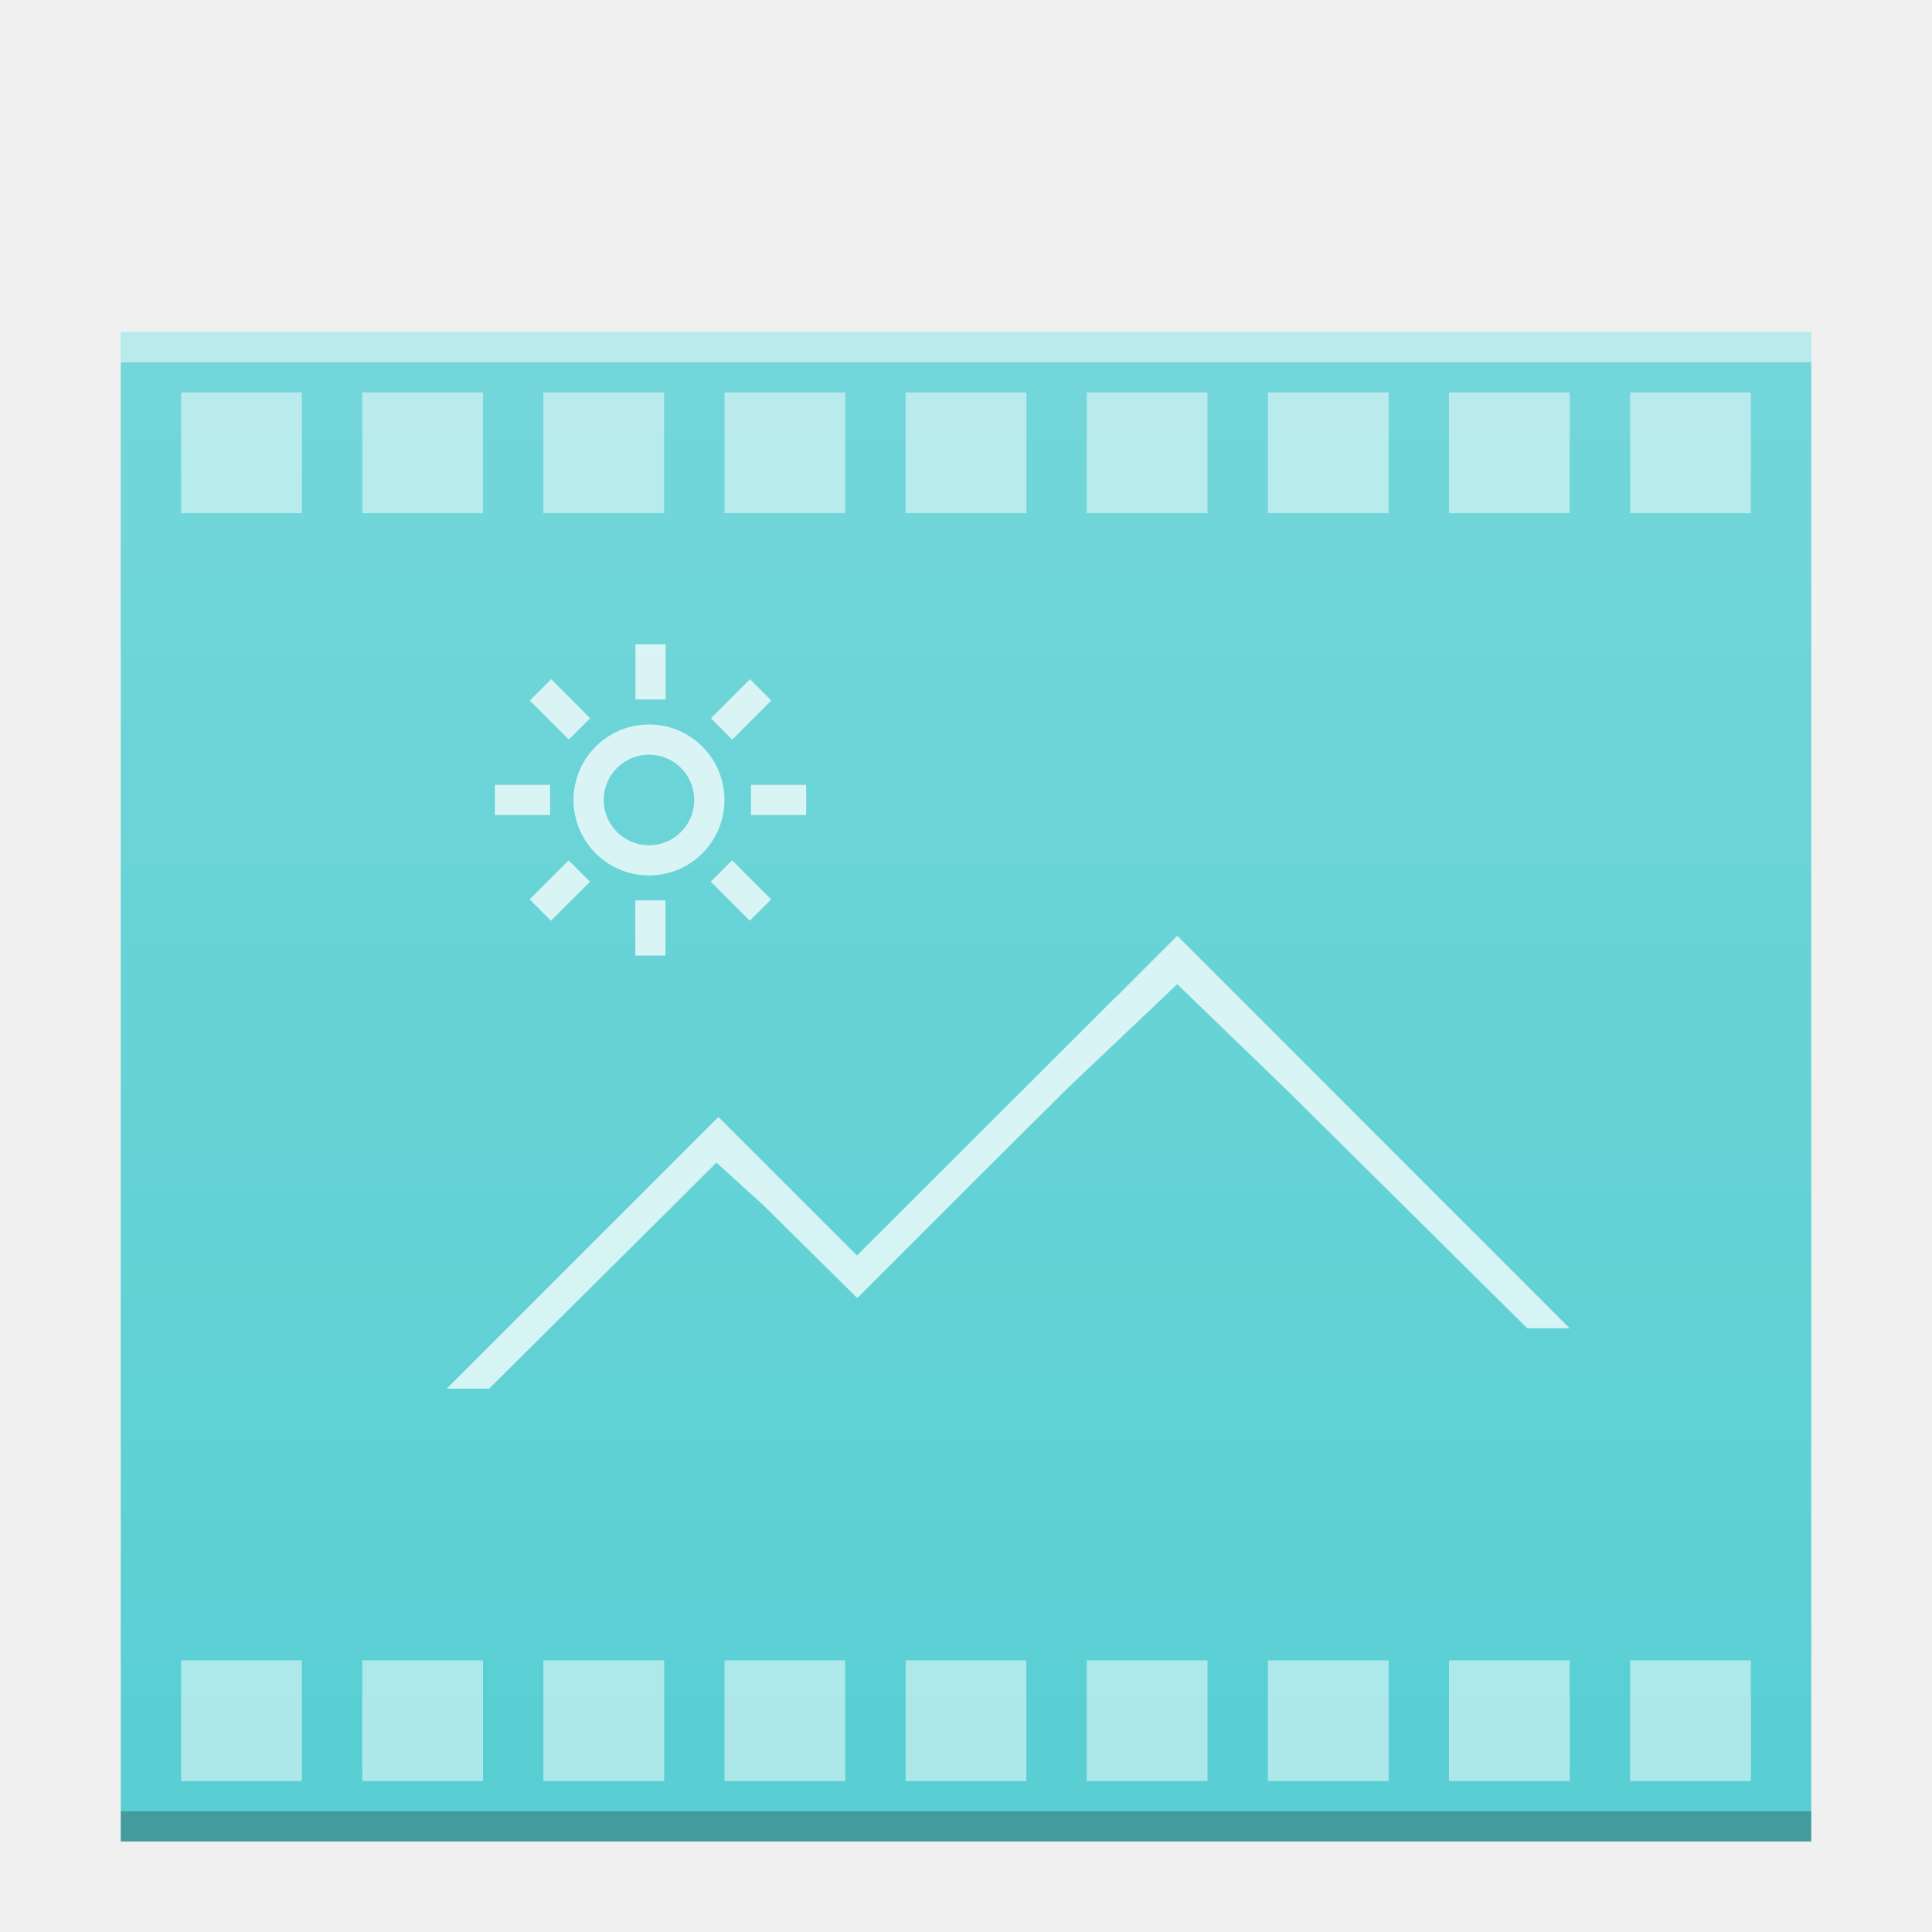
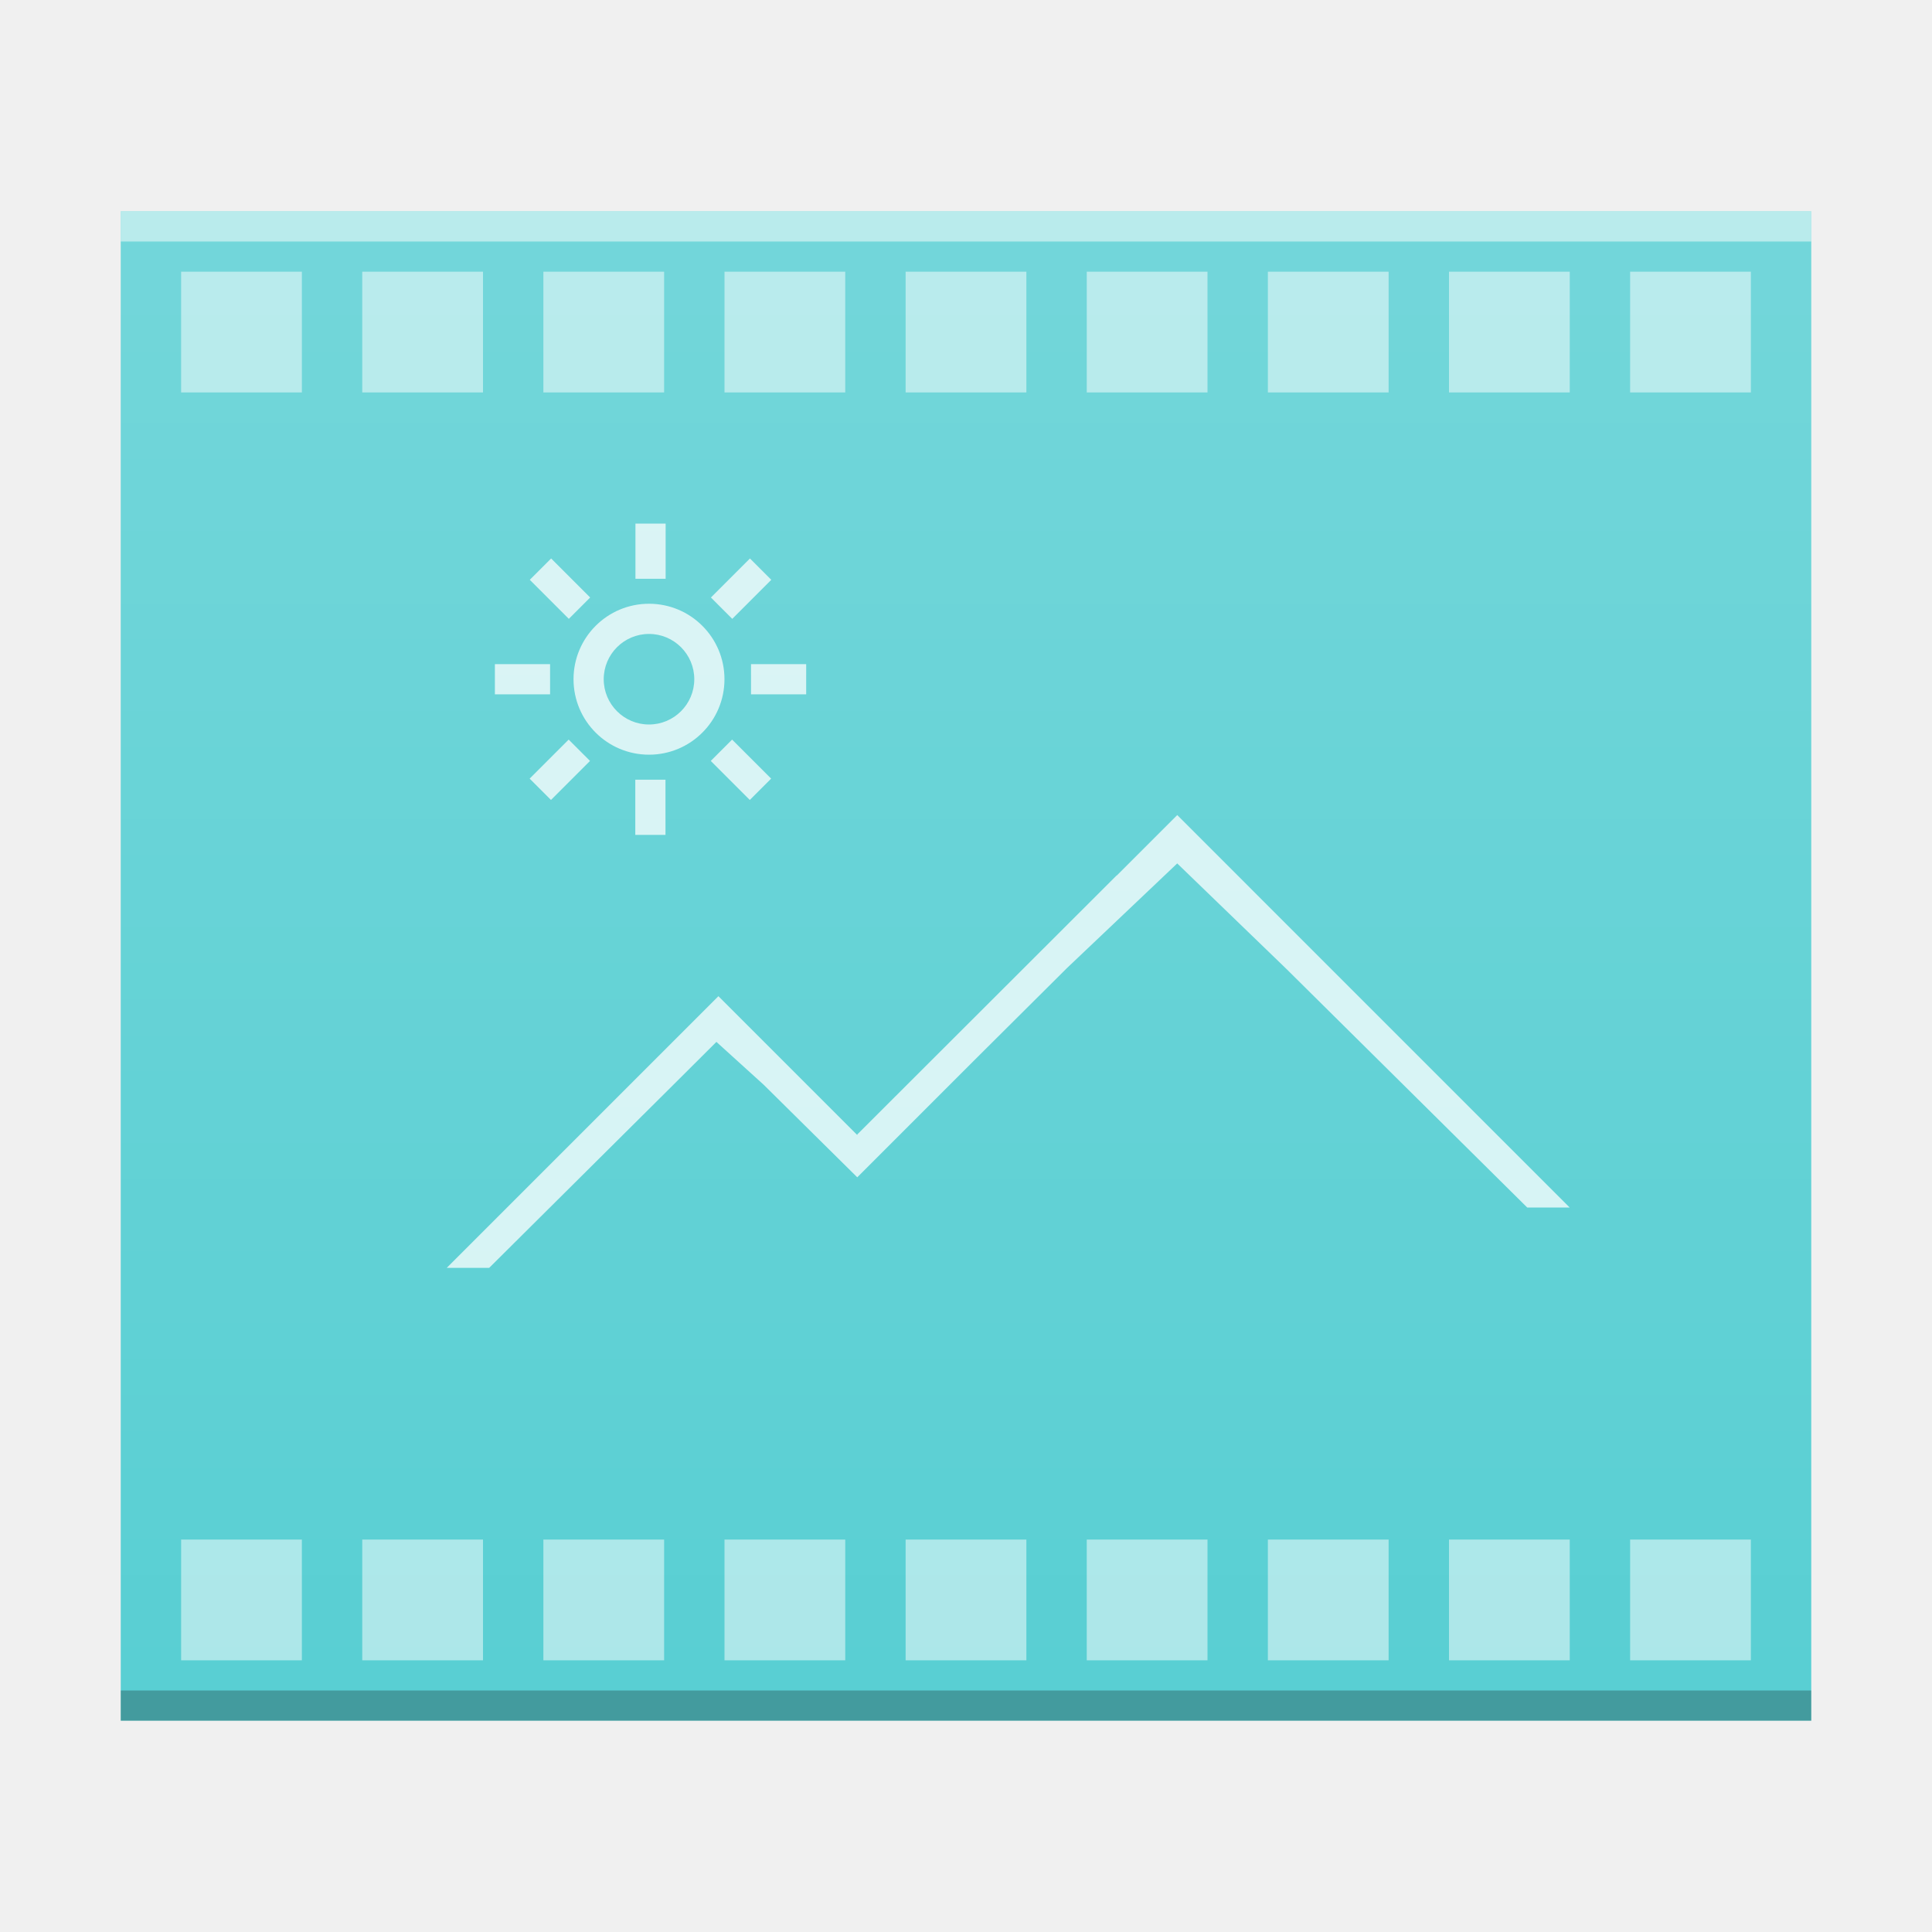
- <svg xmlns="http://www.w3.org/2000/svg" xmlns:xlink="http://www.w3.org/1999/xlink" width="64" viewBox="0 0 64 64" height="64">
+ <svg xmlns="http://www.w3.org/2000/svg" xmlns:xlink="http://www.w3.org/1999/xlink" width="64" viewBox="0 4 64 64" height="64">
  <defs>
    <linearGradient id="a" y1="392.36" y2="320.48" gradientUnits="userSpaceOnUse" x2="0" gradientTransform="matrix(1 0 0 .84587-44-272.73)">
      <stop stop-color="#ffffff" stop-opacity="0" />
      <stop offset="1" stop-color="#ffffff" stop-opacity=".2" />
    </linearGradient>
    <path color-rendering="auto" color-interpolation-filters="linearRGB" shape-rendering="auto" image-rendering="auto" text-rendering="auto" id="b" color-interpolation="sRGB" color="#000000" d="m4 61v-50h56v50h-14z" />
  </defs>
  <use fill="#59cfd3" xlink:href="#b" />
  <g color-rendering="auto" color-interpolation-filters="linearRGB" shape-rendering="auto" image-rendering="auto" text-rendering="auto" color-interpolation="sRGB" color="#000000">
    <rect opacity=".25" x="4" y="60" width="56" height="1" />
    <g fill="#ffffff">
      <rect opacity=".5" x="4" y="11" width="56" height="1" />
      <path opacity=".75" d="m21.05 21.344v1.828h1v-1.828zm-2.793 1.156l-.707.707 1.293 1.293.707-.707zm6.586 0l-1.293 1.293.707.707 1.293-1.293zm-3.344 1.5c-1.381 0-2.5 1.119-2.5 2.5 0 1.381 1.119 2.5 2.5 2.5 1.381 0 2.5-1.119 2.5-2.5 0-1.381-1.119-2.5-2.5-2.5m0 1c.828 0 1.5.672 1.5 1.5 0 .828-.672 1.5-1.5 1.5-.828 0-1.5-.672-1.5-1.5 0-.828.672-1.5 1.5-1.5m-5.105 1v1h1.828v-1zm8.484 0v1h1.828v-1zm14.12 5l-2 2h-.008l-8.592 8.58v.02l-4.6-4.6-9 9h1.406l6.119-6.082 1.409-1.404 1.564 1.418 3.102 3.068 4-4 2.951-2.936 3.648-3.462 3.637 3.515 7.957 7.883h1.406zm-20.16-2.5l-1.293 1.293.707.707 1.293-1.293zm5.414 0l-.707.707 1.293 1.293.707-.707zm-3.207 1.328v1.828h1v-1.828z" />
    </g>
  </g>
  <use fill="url(#a)" xlink:href="#b" />
  <path opacity=".5" color-interpolation-filters="linearRGB" color="#000000" image-rendering="auto" color-rendering="auto" fill-rule="evenodd" d="m6 13v4h4v-4zm6 0v4h4v-4zm6 0v4h4v-4zm6 0v4h4v-4zm6 0v4h4v-4zm6 0v4h4v-4zm6 0v4h4v-4zm6 0v4h4v-4zm6 0v4h4v-4zm-48 42v4h4v-4zm6 0v4h4v-4zm6 0v4h4v-4zm6 0v4h4v-4zm6 0v4h4v-4zm6 0v4h4v-4zm6 0v4h4v-4zm6 0v4h4v-4zm6 0v4h4v-4z" color-interpolation="sRGB" text-rendering="auto" fill="#ffffff" shape-rendering="auto" />
</svg>
